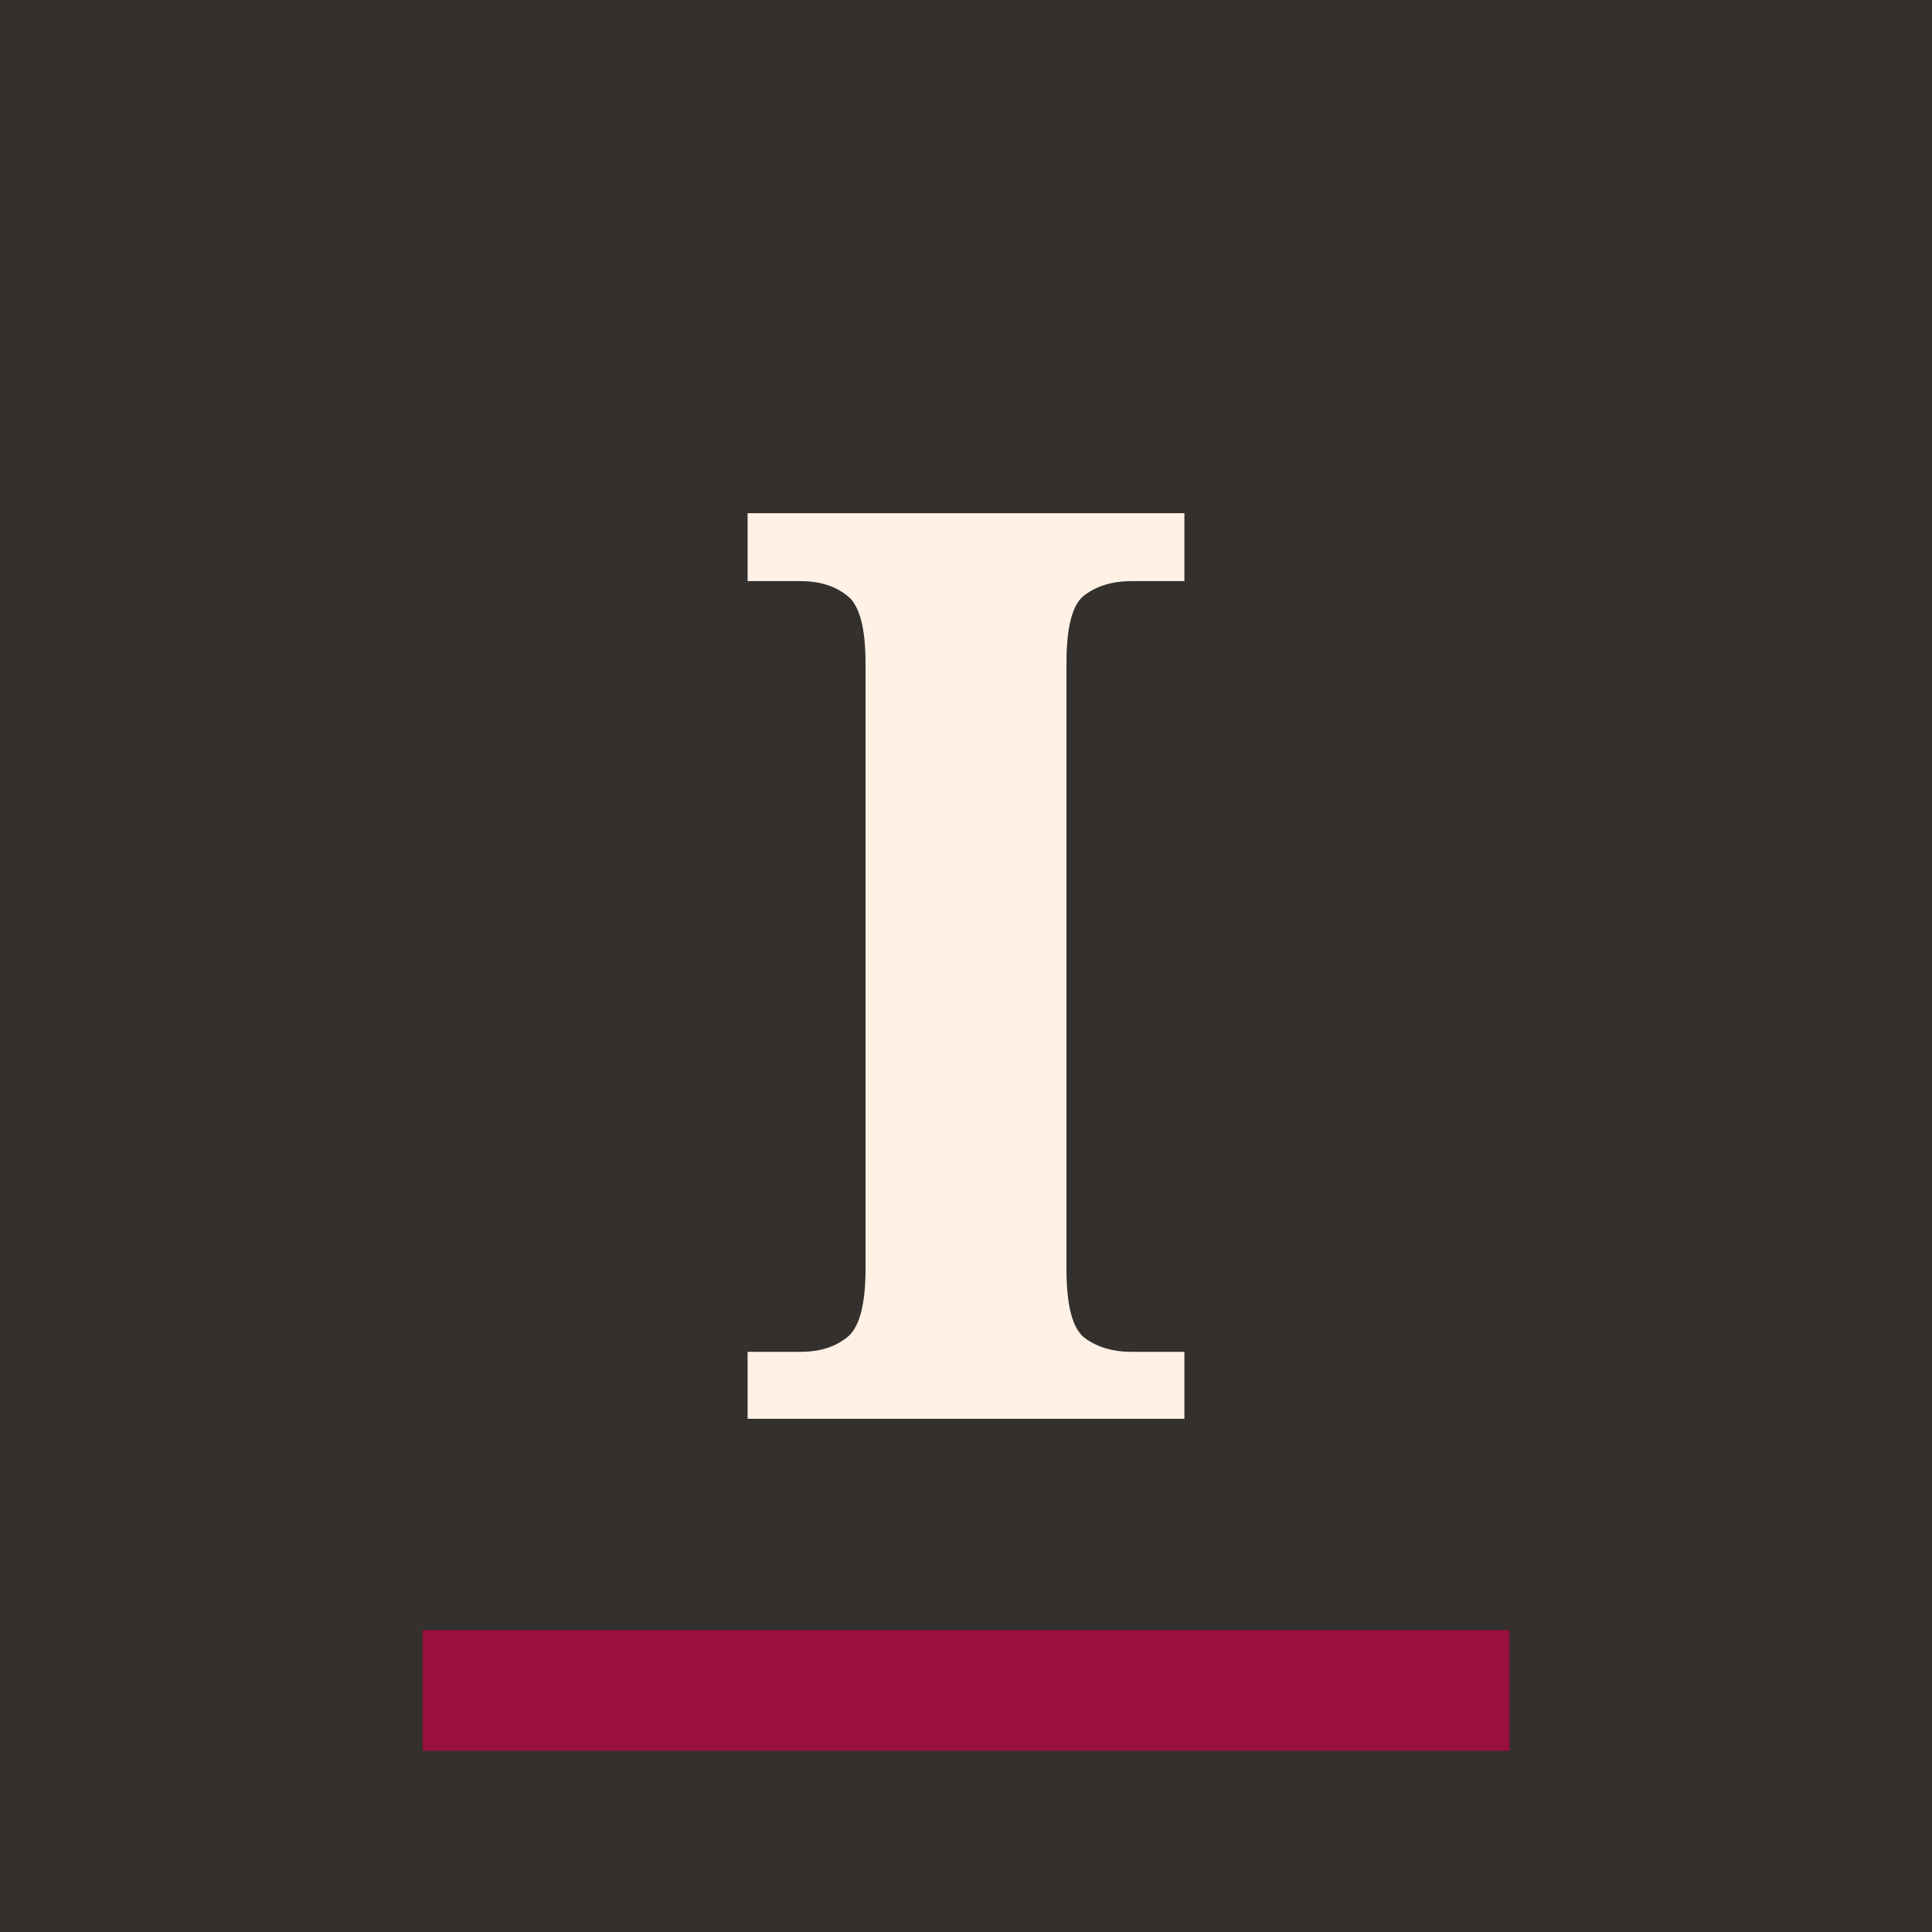
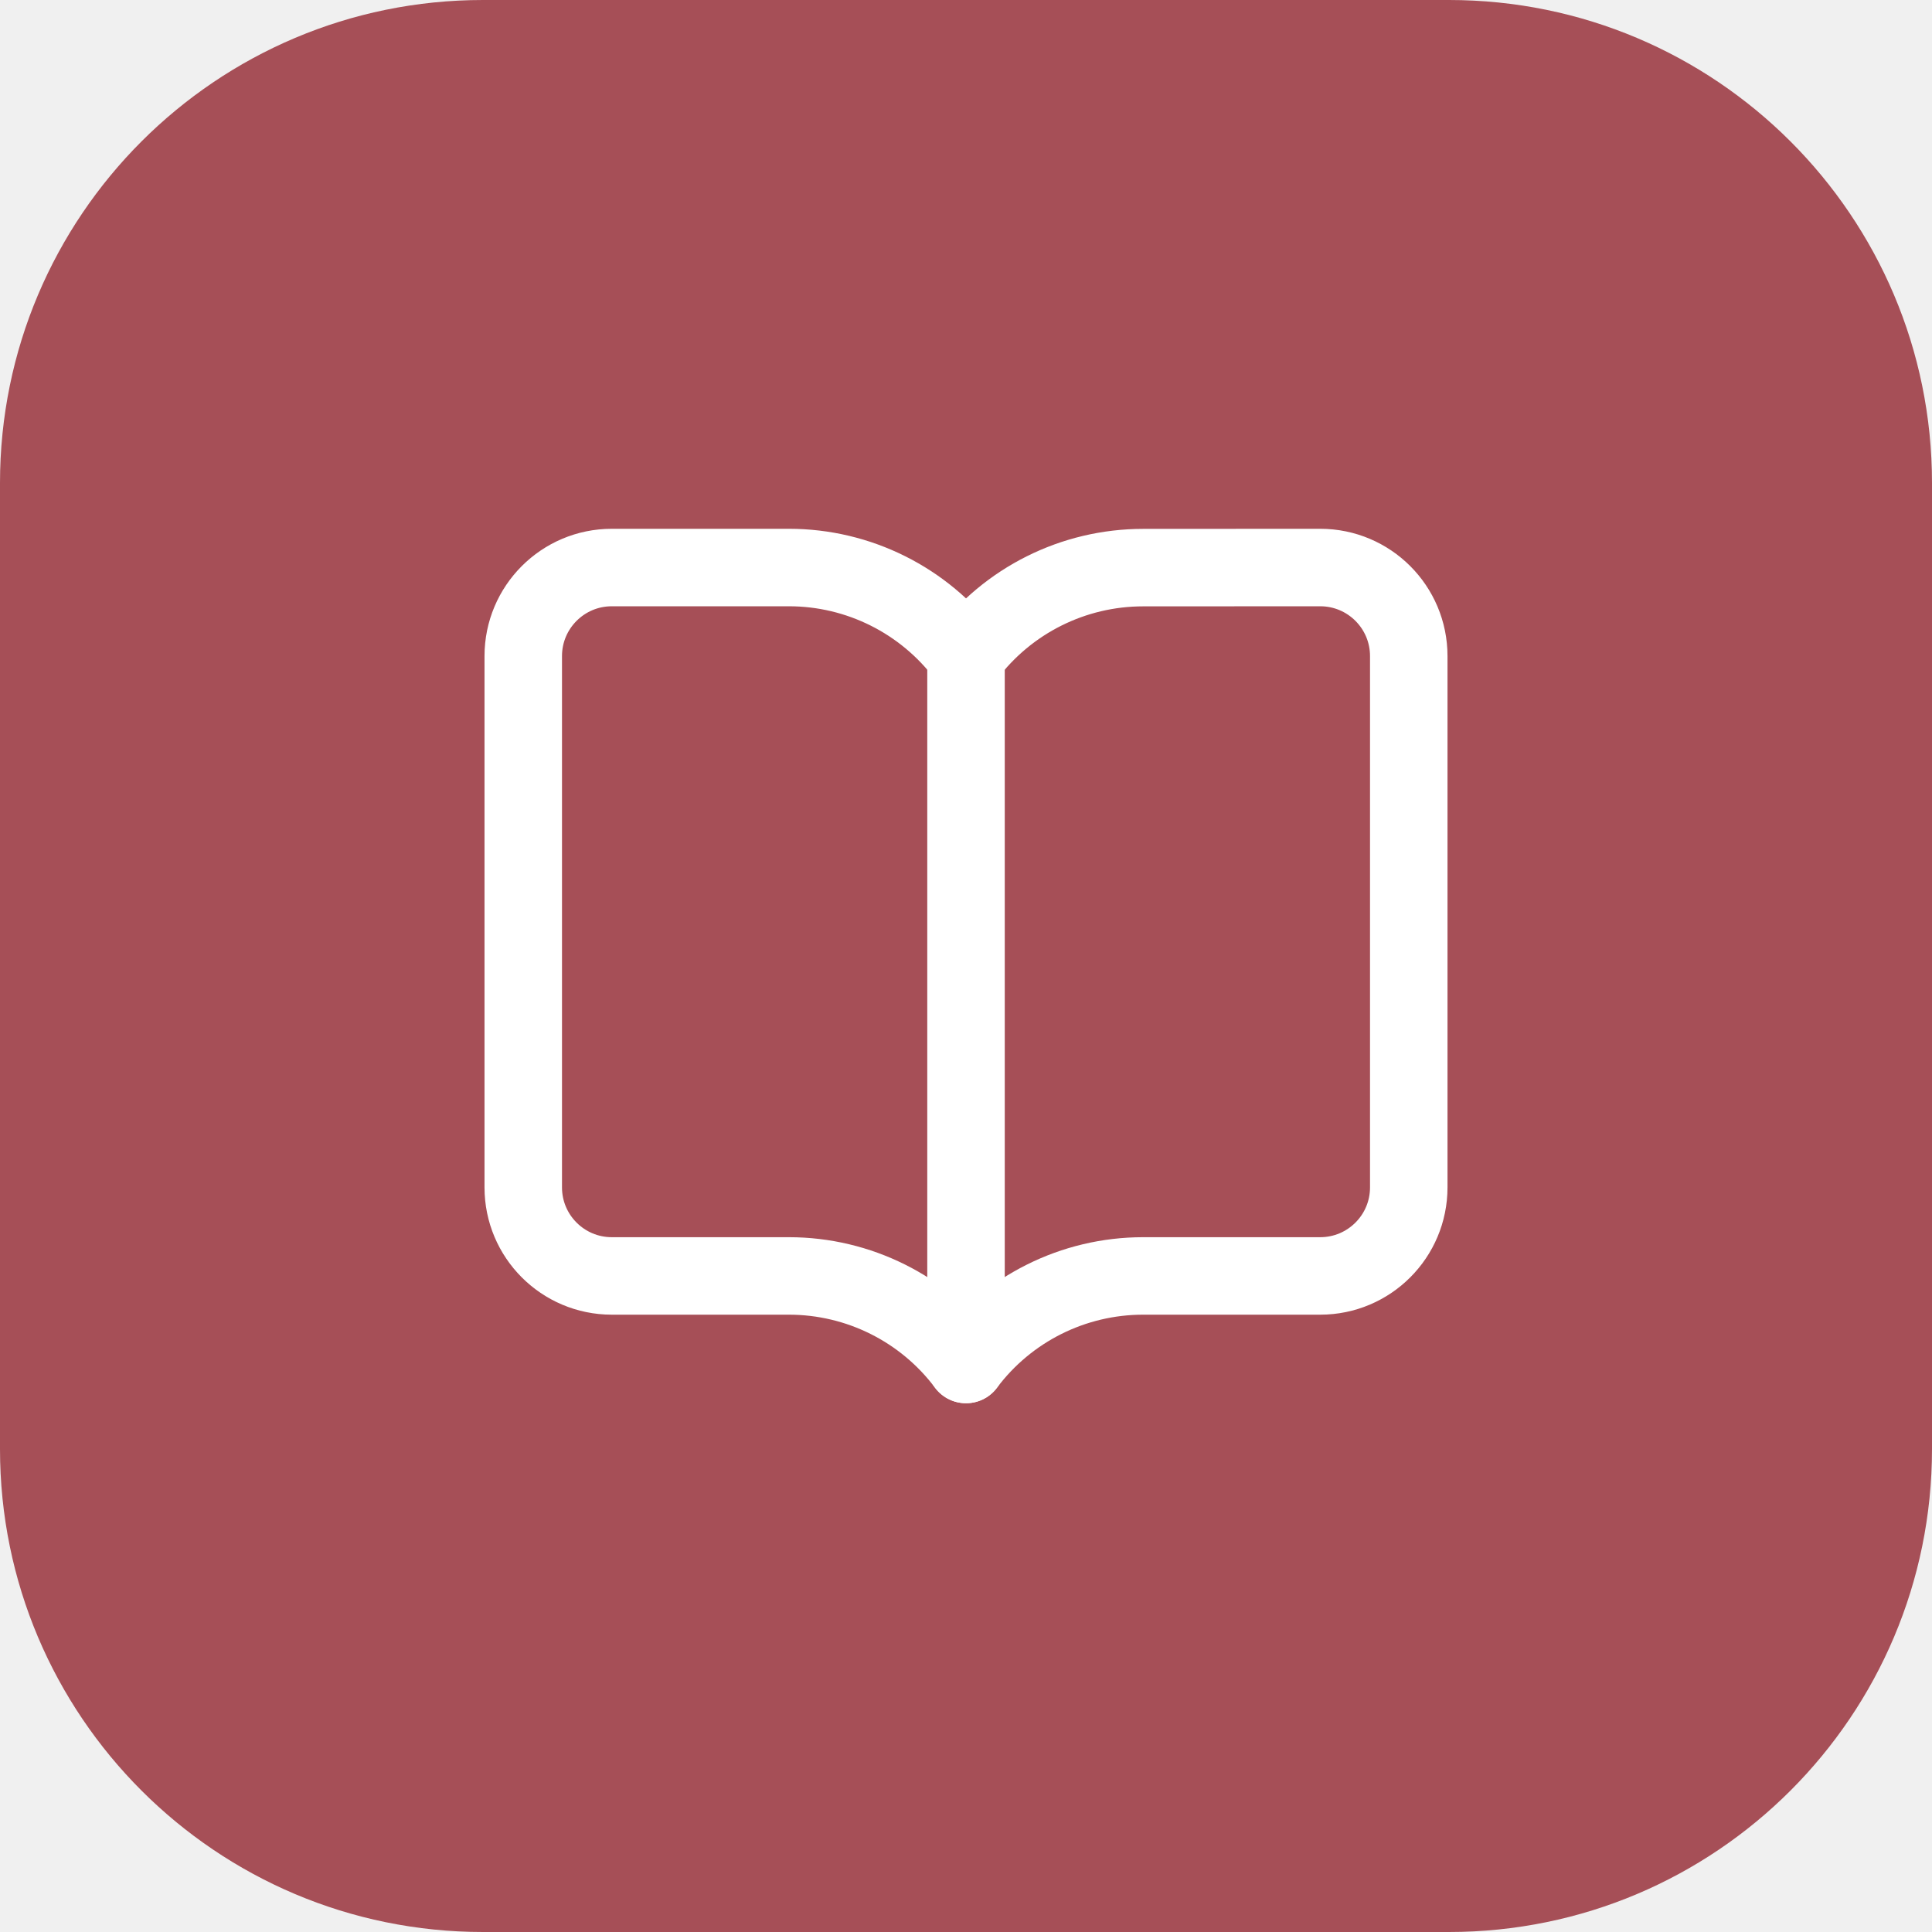
- <svg xmlns="http://www.w3.org/2000/svg" viewBox="0 0 32 32">
-   <rect width="32" height="32" fill="#33302E" />
-   <text x="16" y="23.5" text-anchor="middle" font-family="Georgia, serif" font-weight="600" font-size="21" fill="#FFF1E5">I</text>
-   <rect x="7" y="27" width="18" height="2" fill="#990F3D" />
+ <svg xmlns="http://www.w3.org/2000/svg" viewBox="0 0 100 100">
+   <rect width="100" height="100" rx="25" fill="#a64f57" />
+   <g transform="translate(22.5 22.5) scale(2.2917)" fill="none" stroke="#ffffff" stroke-width="1.75" stroke-linecap="round" stroke-linejoin="round">
+     <path d="M12 5v16" />
+     <path d="M20.001 19A2 2 0 0022 17V5a2 2 0 00-1.999-2L16 3.002A5 5 0 0012 5a5 5 0 00-4-2H4a2 2 0 00-2 2v12a2 2 0 001.999 2H8a5 5 0 014 2 5 5 0 014-2z" />
+   </g>
</svg>
